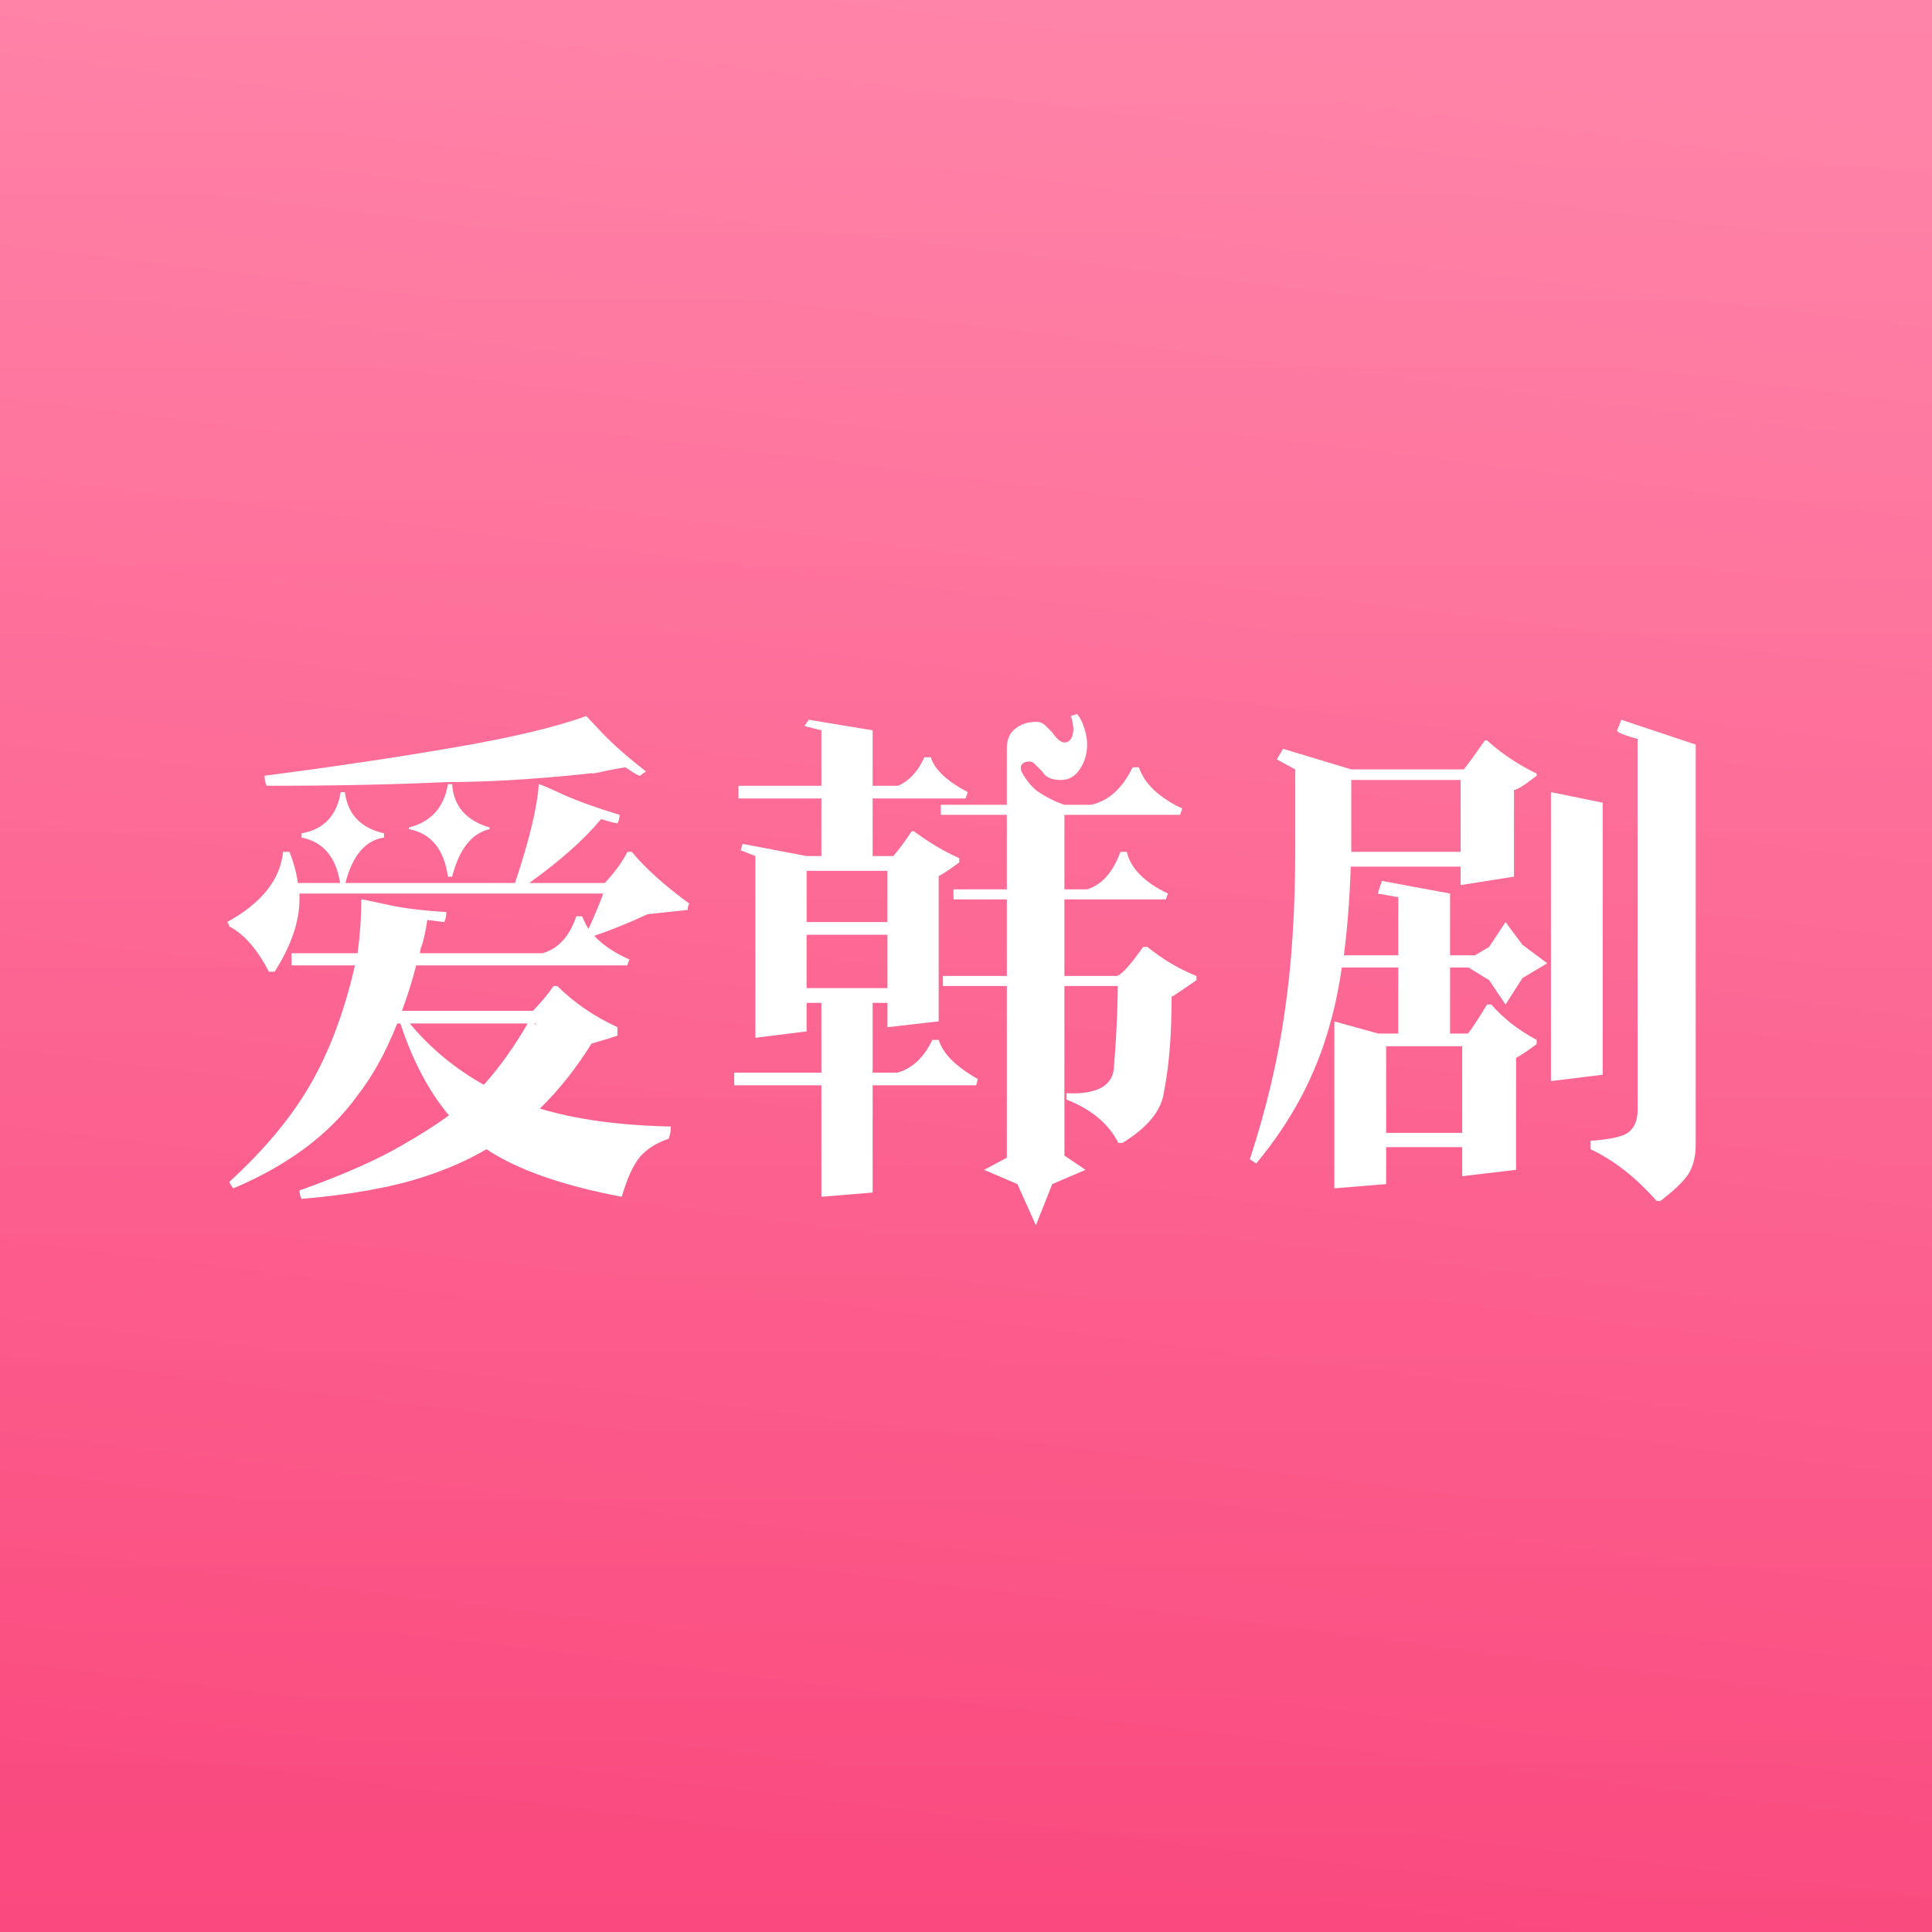
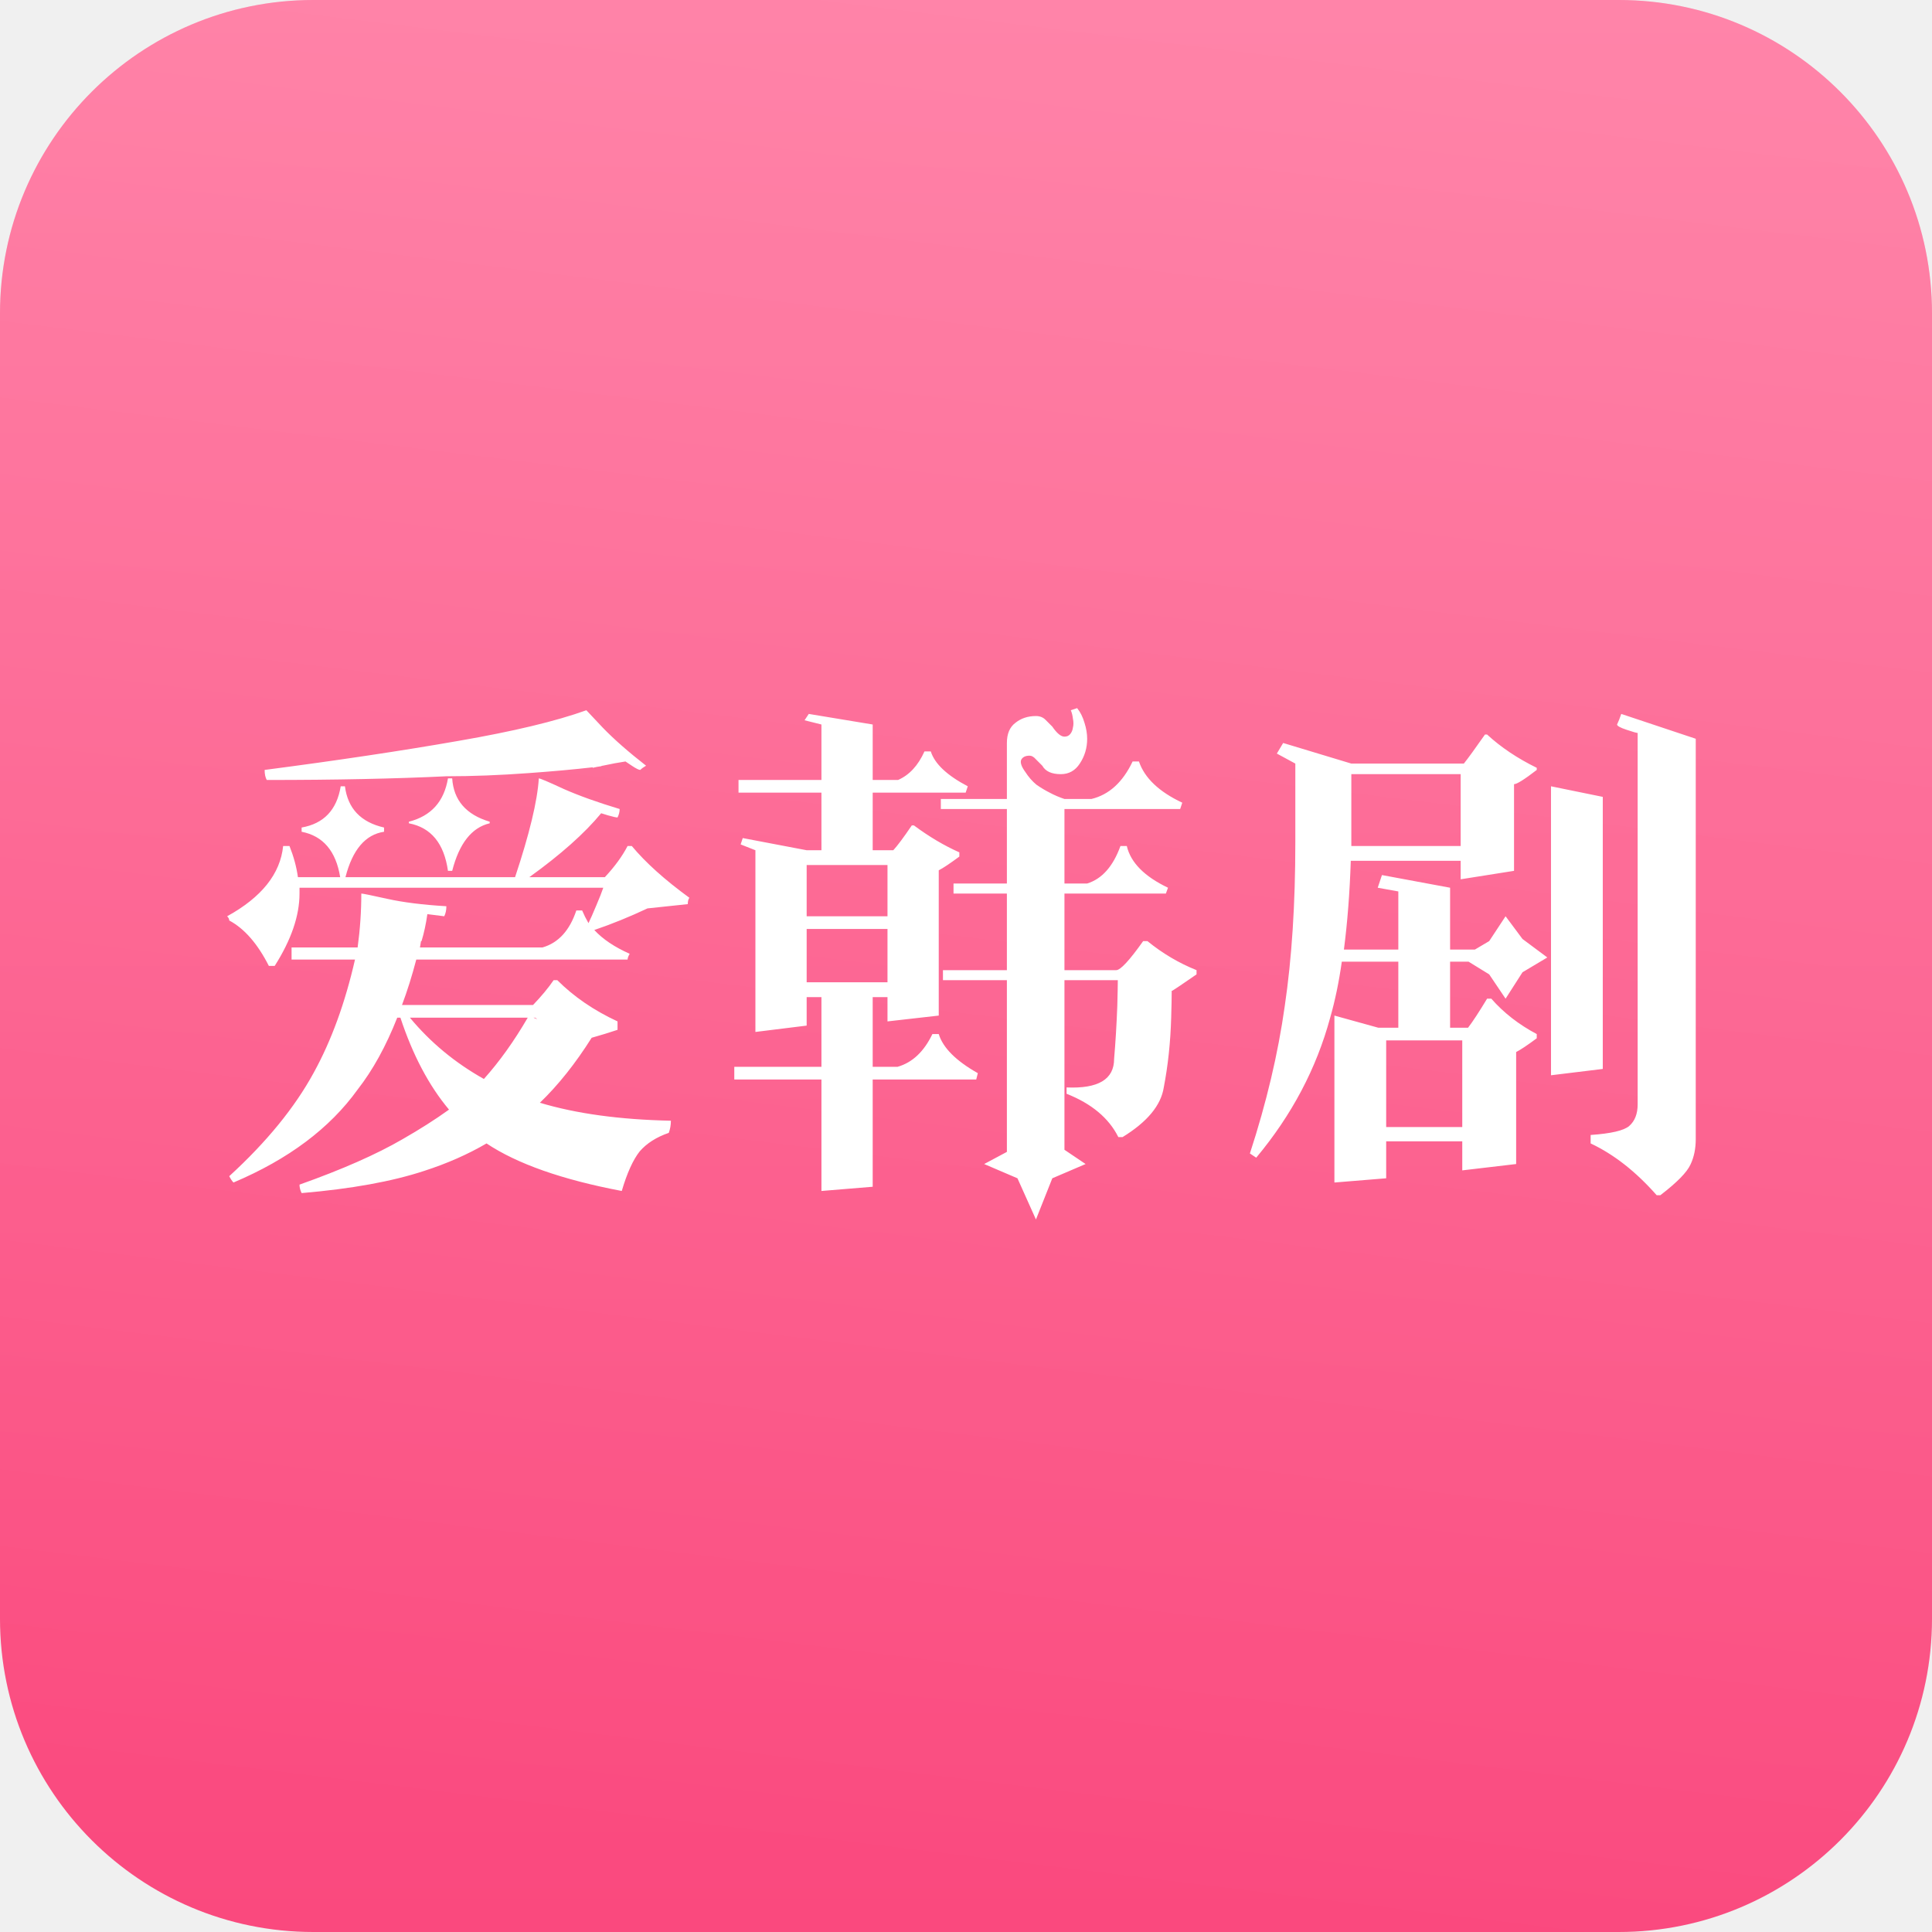
- <svg xmlns="http://www.w3.org/2000/svg" width="1024" height="1024" viewBox="0 0 1024 1024" fill="none">
-   <g clip-path="url(#clip0_22689_275759)">
-     <rect width="1024" height="1024" fill="url(#paint0_linear_22689_275759)" />
+ <svg xmlns="http://www.w3.org/2000/svg" width="74" height="74" viewBox="0 0 74 74" fill="none">
+   <g clip-path="url(#clip0_22752_196259)">
+     <rect width="74" height="74" rx="12" fill="url(#paint0_linear_22752_196259)" />
    <g style="mix-blend-mode:screen" opacity="0.2">
-       <rect width="1024" height="1024" fill="url(#paint1_linear_22689_275759)" />
+       <rect width="74" height="74" fill="url(#paint1_linear_22752_196259)" />
    </g>
-     <path d="M191.48 476.68C192.227 476.68 196.8 477.613 205.2 479.48C213.6 481.347 224.053 482.653 236.56 483.4C236.56 485.453 236.187 487.227 235.44 488.72L226.48 487.6C225.733 492.827 224.707 497.587 223.4 501.88H223.12C222.933 503 222.747 504.12 222.56 505.24H287.52C295.92 502.813 301.893 496.28 305.44 485.64H308.52C309.453 487.88 310.573 490.12 311.88 492.36C312.813 490.493 314.213 487.32 316.08 482.84C317.76 478.92 318.973 475.84 319.72 473.6H158.72V476.68C158.72 488.44 154.333 501.227 145.56 515.04H142.48C136.507 503.28 129.507 495.253 121.48 490.96C121.48 490.213 121.107 489.467 120.36 488.72C138.653 478.64 148.547 466.227 150.04 451.48H153.4C155.64 457.08 157.133 462.587 157.88 468H180.28C178.04 454.187 171.227 446.16 159.84 443.92V441.68C171.6 439.627 178.507 432.347 180.56 419.84H182.8C184.293 431.6 191.2 438.88 203.52 441.68V443.92C193.627 445.413 186.813 453.44 183.08 468H272.96C280.613 445.04 284.813 427.587 285.56 415.64C286.307 415.64 290.693 417.507 298.72 421.24C306.747 424.787 316.64 428.333 328.4 431.88C328.4 433.373 328.027 434.867 327.28 436.36C326.533 436.36 324.853 435.987 322.24 435.24L318.6 434.12C309.827 444.76 297.133 456.053 280.52 468H320.56C325.787 462.4 329.8 456.893 332.6 451.48H334.84C342.12 460.253 352.293 469.4 365.36 478.92C364.8 479.667 364.52 480.787 364.52 482.28C357.8 483.027 350.8 483.773 343.52 484.52H343.24C333.72 489 324.293 492.827 314.96 496C319.44 500.853 325.693 505.053 333.72 508.6C332.973 509.907 332.6 510.933 332.6 511.68H220.6C218.36 520.267 215.84 528.293 213.04 535.76H282.48C286.96 531.093 290.6 526.707 293.4 522.6H295.36C304.133 531.373 314.773 538.653 327.28 544.44V548.92C322.8 550.413 318.227 551.813 313.56 553.12C304.973 566.747 295.827 578.227 286.12 587.56C305.347 593.347 328.493 596.52 355.56 597.08C355.56 599.32 355.187 601.467 354.44 603.52C347.907 605.76 342.773 609.027 339.04 613.32C335.493 617.8 332.32 624.8 329.52 634.32C297.973 628.347 274.08 619.947 257.84 609.12C247.947 614.907 236.933 619.76 224.8 623.68C207.813 629.28 186.16 633.2 159.84 635.44C159.093 633.947 158.72 632.453 158.72 630.96C181.307 622.933 199.507 614.907 213.32 606.88C222.467 601.653 230.68 596.427 237.96 591.2C227.32 578.507 218.733 562.267 212.2 542.48H210.52C204.547 557.6 197.547 570.293 189.52 580.56C174.773 601.093 152.84 617.52 123.72 629.84C122.973 629.093 122.227 627.973 121.48 626.48C141.267 608.373 156.2 590.08 166.28 571.6C175.613 554.613 182.893 534.64 188.12 511.68H154.52V505.24H189.52C190.827 495.72 191.48 486.2 191.48 476.68ZM319.44 408.92C319.067 408.92 318.787 409.013 318.6 409.2C317.107 409.387 315.613 409.667 314.12 410.04V409.76C304.413 410.88 293.12 411.907 280.24 412.84C264.933 413.96 250.373 414.52 236.56 414.52C209.493 415.827 177.76 416.48 141.36 416.48C140.613 415.173 140.24 413.4 140.24 411.16C178.88 406.12 213.133 400.987 243 395.76C272.12 390.72 294.707 385.307 310.76 379.52L319.44 388.76C325.413 394.92 333.067 401.64 342.4 408.92C341.093 409.667 340.067 410.413 339.32 411.16C338.573 411.16 337.08 410.413 334.84 408.92L331.48 406.68C327.747 407.24 323.733 407.987 319.44 408.92ZM217.24 542.48C228.067 555.547 241.133 566.373 256.44 574.96C264.653 565.813 272.4 554.987 279.68 542.48H217.24ZM239.64 415.64C240.387 427.213 247.013 434.867 259.52 438.6V439.44C250 441.68 243.373 450.08 239.64 464.64H237.4C235.347 450.08 228.44 441.68 216.68 439.44V438.6C228.44 435.613 235.347 427.96 237.4 415.64H239.64ZM283.6 542.48H282.76C283.32 542.667 283.973 542.947 284.72 543.32C284.347 542.947 283.973 542.667 283.6 542.48ZM462.52 632.08L435.36 634.32V575.24H389.16V568.52H435.36V531.56H427.52V546.68L400.36 550.04V453.72L392.52 450.64L393.64 447.28L427.52 453.72H435.36V423.2H391.4V416.48H435.36V387.08L426.4 384.84L428.64 381.48L462.52 387.08V416.48H475.96C481.933 413.867 486.6 408.827 489.96 401.36H493.32C495.373 407.893 501.907 414.053 512.92 419.84L511.8 423.2H462.52V453.72H473.44C475.68 451.293 478.947 446.907 483.24 440.56H484.36C492.387 446.533 500.413 451.293 508.44 454.84V457.08C503.4 460.813 499.76 463.24 497.52 464.36V541.36L470.36 544.44V531.56H462.52V568.52H475.68C483.52 566.28 489.68 560.493 494.16 551.16H497.52C499.76 558.44 506.667 565.347 518.24 571.88L517.4 575.24H462.52V632.08ZM499.76 522.6V517.28H533.64V476.68H505.36V471.36H533.64V431.88H498.64V426.56H533.64V396.88C533.64 392.027 535.133 388.48 538.12 386.24C541.107 383.813 544.747 382.6 549.04 382.6C551.093 382.6 552.773 383.253 554.08 384.56L557.72 388.2C560.147 391.747 562.293 393.52 564.16 393.52C565.467 393.52 566.493 393.053 567.24 392.12C567.987 391.187 568.453 390.067 568.64 388.76C569.013 387.267 569.013 385.68 568.64 384C568.453 382.32 568.08 380.827 567.52 379.52L570.88 378.4C572.56 380.453 573.867 383.067 574.8 386.24C575.733 389.227 576.2 392.027 576.2 394.64C576.2 399.493 574.893 403.88 572.28 407.8C569.853 411.533 566.493 413.4 562.2 413.4C557.347 413.4 554.08 411.907 552.4 408.92C551.28 407.8 550.16 406.68 549.04 405.56C547.92 404.253 546.8 403.6 545.68 403.6C543.44 403.6 541.947 404.347 541.2 405.84C540.64 407.333 541.387 409.48 543.44 412.28C545.12 414.893 547.08 417.133 549.32 419C551.747 420.68 554.08 422.08 556.32 423.2C558.747 424.507 561.36 425.627 564.16 426.56H578.44C587.773 424.32 595.053 417.693 600.28 406.68H603.64C606.627 415.453 614.28 422.733 626.6 428.52L625.48 431.88H564.16V471.36H576.2C584.04 468.933 589.92 462.307 593.84 451.48H597.2C599.253 460.253 606.533 467.627 619.04 473.6L617.92 476.68H564.16V517.28H591.6C593.84 517.28 598.6 512.147 605.88 501.88H608.12C616.147 508.413 624.827 513.547 634.16 517.28V519.52C626.88 524.56 622.587 527.453 621.28 528.2H621C621 531.56 620.907 536.32 620.72 542.48C620.347 555.547 619.04 567.867 616.8 579.44C615.307 588.96 608.027 597.733 594.96 605.76H592.72C587.68 595.68 578.533 588.027 565.28 582.8V579.44C582.08 580.187 590.48 575.147 590.48 564.32C591.227 555.547 591.787 546.213 592.16 536.32C592.347 529.413 592.44 524.84 592.44 522.6H564.16V612.48L575.36 620.04L557.72 627.6L549.04 649.44L539.24 627.6L521.6 620.04L533.64 613.6V522.6H499.76ZM427.52 523.72H470.36V495.44H427.52V523.72ZM427.52 488.72H470.36V461.56H427.52V488.72ZM803.56 620.04L775 623.4V608H734.68V627.6L707.24 629.84V541.36L730.48 547.8H741.12V512.8H711.16C709.667 523.44 707.613 533.333 705 542.48C697.72 569.36 684.653 594.093 665.8 616.68L662.44 614.44C671.213 587.56 677.373 561.52 680.92 536.32C684.653 511.12 686.52 482.187 686.52 449.52V407.8L676.72 402.48L680.08 396.88L716.2 407.8H775.84C778.08 405 781.813 399.867 787.04 392.4H788.16C795.44 399.12 804.213 405 814.48 410.04V411.16C807.947 416.2 803.933 418.72 802.44 418.72V464.64L774.16 469.12V459.32H715.92C715.36 476.307 714.147 491.987 712.28 506.36H741.12V475.56L730.2 473.6L732.44 466.88L768.56 473.6V506.36H781.72L789.28 501.88L797.96 488.72L806.92 500.76L820.08 510.56L806.92 518.4L797.96 532.4L789.28 519.52L778.36 512.8H768.56V547.8H778.08C780.507 544.627 783.867 539.493 788.16 532.4H790.4C796.933 539.867 804.96 546.12 814.48 551.16V553.4C809.44 557.133 805.8 559.56 803.56 560.68V620.04ZM859.28 381.48L898.76 394.64V606.88C898.76 611.92 897.827 616.4 895.96 620.32C894.093 624.427 888.773 629.84 880 636.56H878.04C867.027 624.053 855.36 614.907 843.04 609.12V604.64C853.867 603.893 860.68 602.307 863.48 599.88C866.467 597.267 867.96 593.44 867.96 588.4V391.56C867.4 391.56 865.44 391 862.08 389.88C858.72 388.76 857.04 387.827 857.04 387.08C857.787 385.587 858.533 383.72 859.28 381.48ZM849.48 569.64L822.04 573V419.84L849.48 425.44V569.64ZM716.2 442.8V451.48H774.16V413.4H716.2V442.8ZM734.68 600.44H775V554.52H734.68V600.44Z" fill="white" />
+     <path d="M13.839 34.225C13.893 34.225 14.224 34.292 14.831 34.427C15.438 34.562 16.193 34.657 17.097 34.711C17.097 34.859 17.07 34.987 17.016 35.095L16.369 35.014C16.315 35.392 16.241 35.736 16.146 36.046H16.126C16.112 36.127 16.099 36.208 16.085 36.289H20.78C21.387 36.114 21.819 35.641 22.075 34.872H22.297C22.365 35.034 22.446 35.196 22.54 35.358C22.608 35.223 22.709 34.994 22.844 34.67C22.965 34.387 23.053 34.164 23.107 34.002H11.472V34.225C11.472 35.075 11.155 35.999 10.521 36.997H10.298C9.867 36.147 9.361 35.567 8.781 35.257C8.781 35.203 8.754 35.149 8.7 35.095C10.022 34.367 10.737 33.469 10.845 32.404H11.088C11.249 32.809 11.357 33.206 11.411 33.598H13.03C12.868 32.599 12.376 32.019 11.553 31.858V31.696C12.403 31.547 12.902 31.021 13.05 30.117H13.212C13.32 30.967 13.819 31.493 14.71 31.696V31.858C13.995 31.965 13.502 32.545 13.232 33.598H19.728C20.281 31.938 20.584 30.677 20.638 29.814C20.692 29.814 21.009 29.949 21.589 30.218C22.169 30.475 22.884 30.731 23.734 30.987C23.734 31.095 23.707 31.203 23.653 31.311C23.599 31.311 23.478 31.284 23.289 31.23L23.026 31.149C22.392 31.918 21.474 32.734 20.274 33.598H23.167C23.545 33.193 23.835 32.795 24.038 32.404H24.199C24.726 33.038 25.461 33.699 26.405 34.387C26.364 34.441 26.344 34.522 26.344 34.63C25.859 34.684 25.353 34.737 24.827 34.791H24.806C24.118 35.115 23.437 35.392 22.763 35.621C23.087 35.972 23.538 36.275 24.118 36.532C24.064 36.626 24.038 36.7 24.038 36.754H15.944C15.782 37.375 15.6 37.955 15.397 38.494H20.416C20.739 38.157 21.002 37.84 21.205 37.543H21.346C21.98 38.177 22.749 38.703 23.653 39.122V39.445C23.329 39.553 22.999 39.654 22.662 39.749C22.041 40.734 21.38 41.563 20.679 42.238C22.068 42.656 23.741 42.885 25.697 42.926C25.697 43.088 25.67 43.243 25.616 43.391C25.144 43.553 24.773 43.789 24.503 44.099C24.247 44.423 24.017 44.929 23.815 45.617C21.535 45.185 19.808 44.578 18.635 43.796C17.92 44.214 17.124 44.565 16.247 44.848C15.02 45.253 13.455 45.536 11.553 45.698C11.499 45.59 11.472 45.482 11.472 45.374C13.104 44.794 14.419 44.214 15.418 43.634C16.079 43.256 16.672 42.879 17.198 42.501C16.429 41.584 15.809 40.41 15.337 38.98H15.215C14.784 40.073 14.278 40.99 13.698 41.732C12.632 43.216 11.047 44.403 8.943 45.293C8.889 45.239 8.835 45.158 8.781 45.05C10.211 43.742 11.29 42.42 12.018 41.084C12.693 39.857 13.219 38.413 13.597 36.754H11.168V36.289H13.698C13.792 35.601 13.839 34.913 13.839 34.225ZM23.087 29.328C23.059 29.328 23.039 29.335 23.026 29.348C22.918 29.362 22.81 29.382 22.702 29.409V29.389C22.001 29.47 21.184 29.544 20.254 29.611C19.148 29.692 18.095 29.733 17.097 29.733C15.141 29.827 12.848 29.875 10.217 29.875C10.164 29.78 10.136 29.652 10.136 29.49C12.929 29.126 15.404 28.755 17.562 28.377C19.667 28.013 21.299 27.622 22.459 27.204L23.087 27.871C23.518 28.317 24.071 28.802 24.746 29.328C24.651 29.382 24.577 29.436 24.523 29.49C24.469 29.49 24.361 29.436 24.199 29.328L23.957 29.166C23.687 29.207 23.397 29.261 23.087 29.328ZM15.701 38.98C16.483 39.924 17.428 40.707 18.534 41.327C19.127 40.666 19.687 39.884 20.213 38.98H15.701ZM17.32 29.814C17.374 30.65 17.852 31.203 18.756 31.473V31.534C18.068 31.696 17.59 32.303 17.32 33.355H17.158C17.009 32.303 16.51 31.696 15.661 31.534V31.473C16.51 31.257 17.009 30.704 17.158 29.814H17.32ZM20.497 38.98H20.436C20.476 38.993 20.523 39.014 20.577 39.041C20.55 39.014 20.523 38.993 20.497 38.98ZM33.426 45.455L31.463 45.617V41.347H28.125V40.862H31.463V38.191H30.897V39.283L28.934 39.526V32.566L28.368 32.343L28.449 32.1L30.897 32.566H31.463V30.36H28.287V29.875H31.463V27.75L30.816 27.588L30.978 27.345L33.426 27.75V29.875H34.398C34.829 29.686 35.166 29.322 35.409 28.782H35.652C35.8 29.254 36.273 29.699 37.068 30.117L36.987 30.36H33.426V32.566H34.215C34.377 32.39 34.613 32.073 34.924 31.615H35.005C35.585 32.046 36.165 32.39 36.745 32.647V32.809C36.38 33.078 36.117 33.254 35.956 33.335V38.899L33.993 39.122V38.191H33.426V40.862H34.377C34.944 40.7 35.389 40.282 35.713 39.607H35.956C36.117 40.133 36.617 40.633 37.453 41.105L37.392 41.347H33.426V45.455ZM36.117 37.543V37.159H38.566V34.225H36.522V33.84H38.566V30.987H36.036V30.603H38.566V28.458C38.566 28.107 38.674 27.851 38.889 27.689C39.105 27.514 39.368 27.426 39.679 27.426C39.827 27.426 39.949 27.473 40.043 27.568L40.306 27.831C40.481 28.087 40.636 28.215 40.771 28.215C40.866 28.215 40.94 28.182 40.994 28.114C41.048 28.047 41.082 27.966 41.095 27.871C41.122 27.763 41.122 27.649 41.095 27.527C41.082 27.406 41.055 27.298 41.014 27.204L41.257 27.123C41.378 27.271 41.473 27.46 41.54 27.689C41.608 27.905 41.641 28.107 41.641 28.296C41.641 28.647 41.547 28.964 41.358 29.247C41.183 29.517 40.94 29.652 40.63 29.652C40.279 29.652 40.043 29.544 39.922 29.328C39.84 29.247 39.76 29.166 39.679 29.085C39.598 28.991 39.517 28.944 39.436 28.944C39.274 28.944 39.166 28.998 39.112 29.106C39.072 29.213 39.126 29.369 39.274 29.571C39.395 29.76 39.537 29.922 39.699 30.057C39.874 30.178 40.043 30.279 40.205 30.36C40.38 30.455 40.569 30.535 40.771 30.603H41.803C42.478 30.441 43.004 29.962 43.382 29.166H43.624C43.84 29.8 44.393 30.326 45.284 30.745L45.203 30.987H40.771V33.84H41.641C42.208 33.665 42.633 33.186 42.916 32.404H43.159C43.307 33.038 43.834 33.571 44.737 34.002L44.656 34.225H40.771V37.159H42.754C42.916 37.159 43.26 36.788 43.786 36.046H43.948C44.528 36.518 45.155 36.889 45.83 37.159V37.321C45.304 37.685 44.994 37.894 44.899 37.948H44.879C44.879 38.191 44.872 38.535 44.859 38.98C44.832 39.924 44.737 40.815 44.575 41.651C44.468 42.339 43.941 42.973 42.997 43.553H42.835C42.471 42.825 41.81 42.272 40.852 41.894V41.651C42.066 41.705 42.673 41.341 42.673 40.558C42.727 39.924 42.768 39.25 42.795 38.535C42.808 38.036 42.815 37.705 42.815 37.543H40.771V44.039L41.581 44.585L40.306 45.131L39.679 46.709L38.971 45.131L37.696 44.585L38.566 44.12V37.543H36.117ZM30.897 37.624H33.993V35.581H30.897V37.624ZM30.897 35.095H33.993V33.132H30.897V35.095ZM58.072 44.585L56.008 44.828V43.715H53.094V45.131L51.111 45.293V38.899L52.791 39.364H53.559V36.835H51.394C51.286 37.604 51.138 38.319 50.949 38.98C50.423 40.922 49.479 42.71 48.116 44.342L47.874 44.18C48.508 42.238 48.953 40.356 49.209 38.535C49.479 36.714 49.614 34.623 49.614 32.262V29.247L48.906 28.863L49.148 28.458L51.759 29.247H56.069C56.23 29.045 56.5 28.674 56.878 28.134H56.959C57.485 28.62 58.119 29.045 58.861 29.409V29.49C58.389 29.854 58.099 30.036 57.991 30.036V33.355L55.947 33.679V32.97H51.738C51.698 34.198 51.61 35.331 51.475 36.37H53.559V34.144L52.77 34.002L52.932 33.517L55.542 34.002V36.37H56.493L57.04 36.046L57.667 35.095L58.315 35.965L59.266 36.673L58.315 37.24L57.667 38.252L57.04 37.321L56.251 36.835H55.542V39.364H56.23C56.406 39.135 56.649 38.764 56.959 38.252H57.121C57.593 38.791 58.173 39.243 58.861 39.607V39.769C58.497 40.039 58.234 40.214 58.072 40.295V44.585ZM62.098 27.345L64.951 28.296V43.634C64.951 43.998 64.884 44.322 64.749 44.605C64.614 44.902 64.23 45.293 63.596 45.779H63.454C62.658 44.875 61.815 44.214 60.925 43.796V43.472C61.707 43.418 62.2 43.303 62.402 43.128C62.618 42.939 62.726 42.663 62.726 42.298V28.074C62.685 28.074 62.544 28.033 62.301 27.952C62.058 27.871 61.937 27.804 61.937 27.75C61.99 27.642 62.044 27.507 62.098 27.345ZM61.39 40.943L59.407 41.185V30.117L61.39 30.522V40.943ZM51.759 31.777V32.404H55.947V29.652H51.759V31.777ZM53.094 43.169H56.008V39.85H53.094V43.169Z" fill="white" />
  </g>
  <defs>
-     <linearGradient id="paint0_linear_22689_275759" x1="512" y1="0" x2="512" y2="1024" gradientUnits="userSpaceOnUse">
+     <linearGradient id="paint0_linear_22752_196259" x1="37" y1="0" x2="37" y2="74" gradientUnits="userSpaceOnUse">
      <stop stop-color="#FF6593" />
      <stop offset="1" stop-color="#FA487D" />
    </linearGradient>
-     <linearGradient id="paint1_linear_22689_275759" x1="643.5" y1="-47.5" x2="512" y2="1024" gradientUnits="userSpaceOnUse">
+     <linearGradient id="paint1_linear_22752_196259" x1="46.503" y1="-3.433" x2="37" y2="74" gradientUnits="userSpaceOnUse">
      <stop offset="0.058" stop-color="white" />
      <stop offset="1" stop-color="white" stop-opacity="0.01" />
    </linearGradient>
-     <clipPath id="clip0_22689_275759">
-       <rect width="1024" height="1024" fill="white" />
+     <clipPath id="clip0_22752_196259">
+       <rect width="74" height="74" rx="12" fill="white" />
    </clipPath>
  </defs>
</svg>
